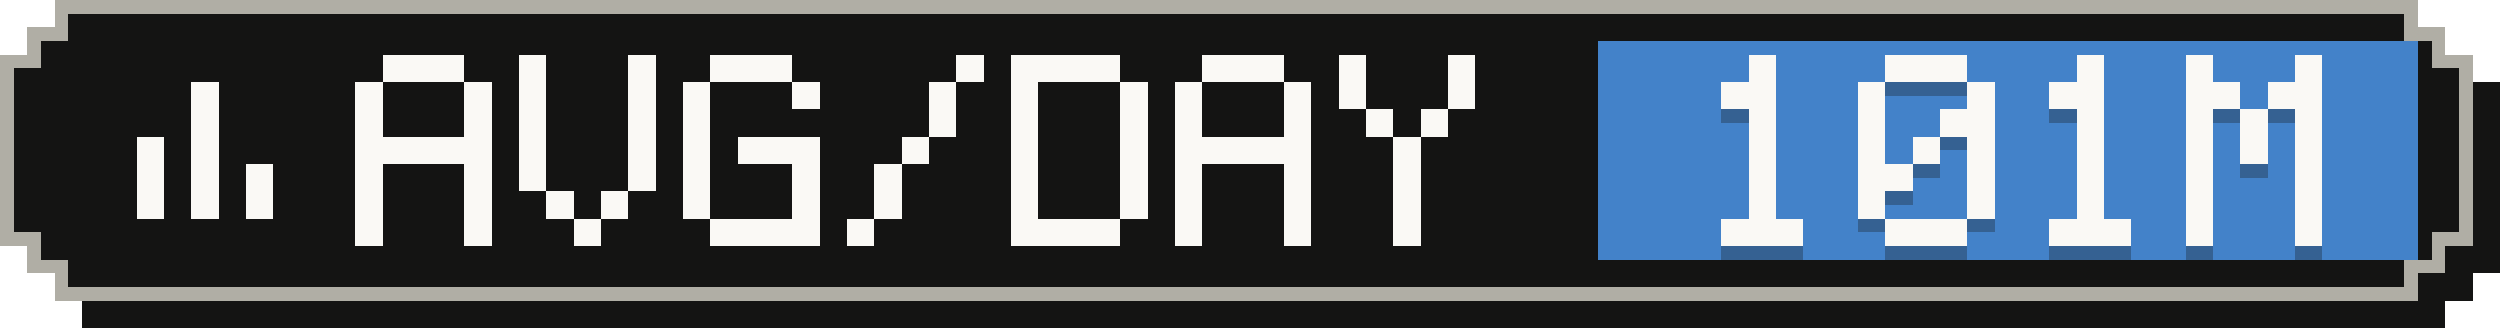
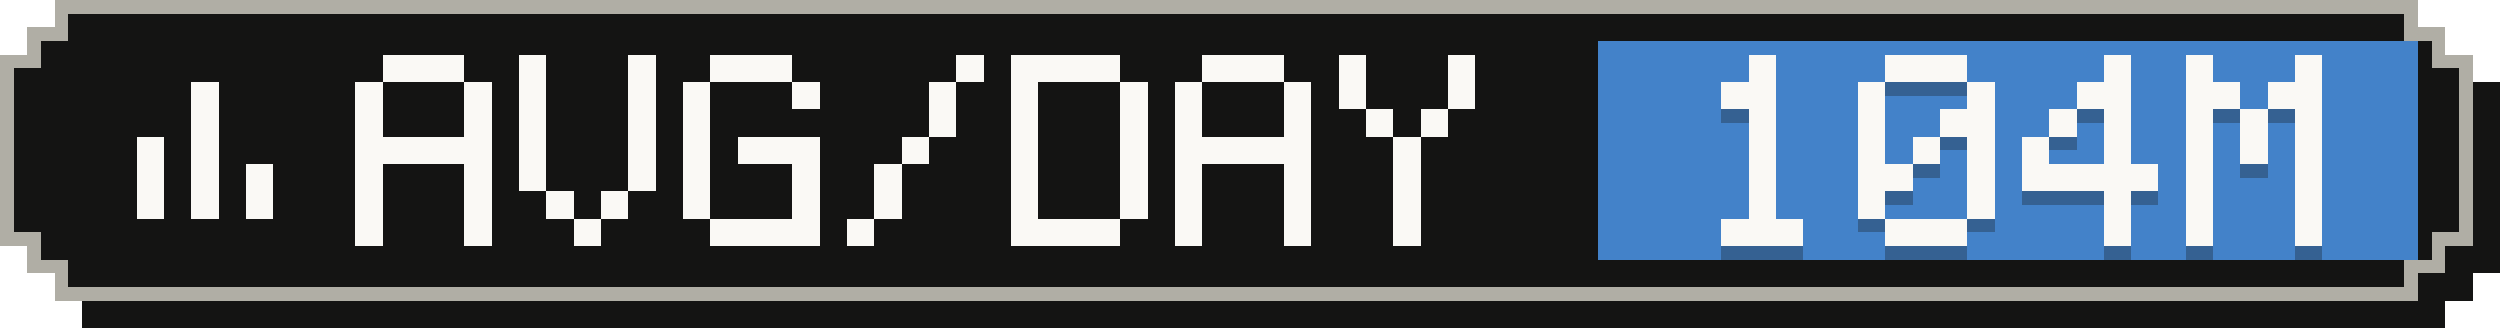
- <svg xmlns="http://www.w3.org/2000/svg" width="183" height="24" viewBox="0 0 183 24" role="img" aria-label="Average tokens per active day: 101M">
+ <svg xmlns="http://www.w3.org/2000/svg" width="183" height="24" viewBox="0 0 183 24" role="img" aria-label="Average tokens per active day: 104M">
  <g shape-rendering="crispEdges">
    <path fill="#141413" d="M6,2 H179 V4 H181 V6 H183 V20 H181 V22 H179 V24 H6 V22 H4 V20 H2 V6 H4 V4 H6 Z" />
    <path fill="#b0aea5" d="M4,0 H177 V2 H179 V4 H181 V18 H179 V20 H177 V22 H4 V20 H2 V18 H0 V4 H2 V2 H4 Z" />
    <path fill="#141413" d="M5,1 H176 V3 H178 V5 H180 V17 H178 V19 H176 V21 H5 V19 H3 V17 H1 V5 H3 V3 H5 Z" />
    <rect fill="#4382c9" x="117" y="3" width="60" height="16" />
    <g fill="#faf9f5">
      <rect x="14" y="6" width="2" height="2" />
      <rect x="14" y="8" width="2" height="2" />
      <rect x="10" y="10" width="2" height="2" />
      <rect x="14" y="10" width="2" height="2" />
      <rect x="10" y="12" width="2" height="2" />
      <rect x="14" y="12" width="2" height="2" />
      <rect x="18" y="12" width="2" height="2" />
      <rect x="10" y="14" width="2" height="2" />
      <rect x="14" y="14" width="2" height="2" />
      <rect x="18" y="14" width="2" height="2" />
    </g>
    <g fill="#faf9f5">
      <rect x="28" y="4" width="6" height="2" />
      <rect x="26" y="6" width="2" height="2" />
      <rect x="34" y="6" width="2" height="2" />
      <rect x="26" y="8" width="2" height="2" />
      <rect x="34" y="8" width="2" height="2" />
      <rect x="26" y="10" width="10" height="2" />
      <rect x="26" y="12" width="2" height="2" />
      <rect x="34" y="12" width="2" height="2" />
      <rect x="26" y="14" width="2" height="2" />
      <rect x="34" y="14" width="2" height="2" />
      <rect x="26" y="16" width="2" height="2" />
      <rect x="34" y="16" width="2" height="2" />
      <rect x="38" y="4" width="2" height="2" />
      <rect x="46" y="4" width="2" height="2" />
      <rect x="38" y="6" width="2" height="2" />
      <rect x="46" y="6" width="2" height="2" />
      <rect x="38" y="8" width="2" height="2" />
      <rect x="46" y="8" width="2" height="2" />
      <rect x="38" y="10" width="2" height="2" />
      <rect x="46" y="10" width="2" height="2" />
      <rect x="38" y="12" width="2" height="2" />
      <rect x="46" y="12" width="2" height="2" />
      <rect x="40" y="14" width="2" height="2" />
      <rect x="44" y="14" width="2" height="2" />
      <rect x="42" y="16" width="2" height="2" />
      <rect x="52" y="4" width="6" height="2" />
      <rect x="50" y="6" width="2" height="2" />
      <rect x="58" y="6" width="2" height="2" />
      <rect x="50" y="8" width="2" height="2" />
      <rect x="50" y="10" width="2" height="2" />
      <rect x="54" y="10" width="6" height="2" />
      <rect x="50" y="12" width="2" height="2" />
      <rect x="58" y="12" width="2" height="2" />
      <rect x="50" y="14" width="2" height="2" />
      <rect x="58" y="14" width="2" height="2" />
      <rect x="52" y="16" width="8" height="2" />
      <rect x="70" y="4" width="2" height="2" />
      <rect x="68" y="6" width="2" height="2" />
      <rect x="68" y="8" width="2" height="2" />
      <rect x="66" y="10" width="2" height="2" />
      <rect x="64" y="12" width="2" height="2" />
      <rect x="64" y="14" width="2" height="2" />
      <rect x="62" y="16" width="2" height="2" />
      <rect x="74" y="4" width="8" height="2" />
      <rect x="74" y="6" width="2" height="2" />
      <rect x="82" y="6" width="2" height="2" />
      <rect x="74" y="8" width="2" height="2" />
      <rect x="82" y="8" width="2" height="2" />
      <rect x="74" y="10" width="2" height="2" />
      <rect x="82" y="10" width="2" height="2" />
      <rect x="74" y="12" width="2" height="2" />
      <rect x="82" y="12" width="2" height="2" />
      <rect x="74" y="14" width="2" height="2" />
      <rect x="82" y="14" width="2" height="2" />
      <rect x="74" y="16" width="8" height="2" />
      <rect x="88" y="4" width="6" height="2" />
      <rect x="86" y="6" width="2" height="2" />
      <rect x="94" y="6" width="2" height="2" />
      <rect x="86" y="8" width="2" height="2" />
      <rect x="94" y="8" width="2" height="2" />
      <rect x="86" y="10" width="10" height="2" />
      <rect x="86" y="12" width="2" height="2" />
      <rect x="94" y="12" width="2" height="2" />
      <rect x="86" y="14" width="2" height="2" />
      <rect x="94" y="14" width="2" height="2" />
      <rect x="86" y="16" width="2" height="2" />
      <rect x="94" y="16" width="2" height="2" />
      <rect x="98" y="4" width="2" height="2" />
      <rect x="106" y="4" width="2" height="2" />
      <rect x="98" y="6" width="2" height="2" />
      <rect x="106" y="6" width="2" height="2" />
      <rect x="100" y="8" width="2" height="2" />
      <rect x="104" y="8" width="2" height="2" />
      <rect x="102" y="10" width="2" height="2" />
      <rect x="102" y="12" width="2" height="2" />
      <rect x="102" y="14" width="2" height="2" />
      <rect x="102" y="16" width="2" height="2" />
    </g>
    <g fill="#141413" fill-opacity=".3">
      <rect x="128" y="5" width="2" height="2" />
      <rect x="126" y="7" width="4" height="2" />
      <rect x="128" y="9" width="2" height="2" />
      <rect x="128" y="11" width="2" height="2" />
      <rect x="128" y="13" width="2" height="2" />
      <rect x="128" y="15" width="2" height="2" />
      <rect x="126" y="17" width="6" height="2" />
      <rect x="138" y="5" width="6" height="2" />
      <rect x="136" y="7" width="2" height="2" />
      <rect x="144" y="7" width="2" height="2" />
      <rect x="136" y="9" width="2" height="2" />
      <rect x="142" y="9" width="4" height="2" />
      <rect x="136" y="11" width="2" height="2" />
      <rect x="140" y="11" width="2" height="2" />
      <rect x="144" y="11" width="2" height="2" />
      <rect x="136" y="13" width="4" height="2" />
      <rect x="144" y="13" width="2" height="2" />
      <rect x="136" y="15" width="2" height="2" />
      <rect x="144" y="15" width="2" height="2" />
      <rect x="138" y="17" width="6" height="2" />
-       <rect x="152" y="5" width="2" height="2" />
-       <rect x="150" y="7" width="4" height="2" />
-       <rect x="152" y="9" width="2" height="2" />
-       <rect x="152" y="11" width="2" height="2" />
-       <rect x="152" y="13" width="2" height="2" />
-       <rect x="152" y="15" width="2" height="2" />
-       <rect x="150" y="17" width="6" height="2" />
+       <rect x="154" y="5" width="2" height="2" />
+       <rect x="152" y="7" width="4" height="2" />
+       <rect x="150" y="9" width="2" height="2" />
+       <rect x="154" y="9" width="2" height="2" />
+       <rect x="148" y="11" width="2" height="2" />
+       <rect x="154" y="11" width="2" height="2" />
+       <rect x="148" y="13" width="10" height="2" />
+       <rect x="154" y="15" width="2" height="2" />
+       <rect x="154" y="17" width="2" height="2" />
      <rect x="160" y="5" width="2" height="2" />
      <rect x="168" y="5" width="2" height="2" />
      <rect x="160" y="7" width="4" height="2" />
      <rect x="166" y="7" width="4" height="2" />
      <rect x="160" y="9" width="2" height="2" />
      <rect x="164" y="9" width="2" height="2" />
      <rect x="168" y="9" width="2" height="2" />
      <rect x="160" y="11" width="2" height="2" />
      <rect x="164" y="11" width="2" height="2" />
      <rect x="168" y="11" width="2" height="2" />
      <rect x="160" y="13" width="2" height="2" />
      <rect x="168" y="13" width="2" height="2" />
      <rect x="160" y="15" width="2" height="2" />
      <rect x="168" y="15" width="2" height="2" />
      <rect x="160" y="17" width="2" height="2" />
      <rect x="168" y="17" width="2" height="2" />
    </g>
    <g fill="#faf9f5">
      <rect x="128" y="4" width="2" height="2" />
      <rect x="126" y="6" width="4" height="2" />
      <rect x="128" y="8" width="2" height="2" />
      <rect x="128" y="10" width="2" height="2" />
      <rect x="128" y="12" width="2" height="2" />
      <rect x="128" y="14" width="2" height="2" />
      <rect x="126" y="16" width="6" height="2" />
      <rect x="138" y="4" width="6" height="2" />
      <rect x="136" y="6" width="2" height="2" />
      <rect x="144" y="6" width="2" height="2" />
      <rect x="136" y="8" width="2" height="2" />
      <rect x="142" y="8" width="4" height="2" />
      <rect x="136" y="10" width="2" height="2" />
      <rect x="140" y="10" width="2" height="2" />
      <rect x="144" y="10" width="2" height="2" />
      <rect x="136" y="12" width="4" height="2" />
      <rect x="144" y="12" width="2" height="2" />
      <rect x="136" y="14" width="2" height="2" />
      <rect x="144" y="14" width="2" height="2" />
      <rect x="138" y="16" width="6" height="2" />
-       <rect x="152" y="4" width="2" height="2" />
-       <rect x="150" y="6" width="4" height="2" />
-       <rect x="152" y="8" width="2" height="2" />
-       <rect x="152" y="10" width="2" height="2" />
-       <rect x="152" y="12" width="2" height="2" />
-       <rect x="152" y="14" width="2" height="2" />
-       <rect x="150" y="16" width="6" height="2" />
+       <rect x="154" y="4" width="2" height="2" />
+       <rect x="152" y="6" width="4" height="2" />
+       <rect x="150" y="8" width="2" height="2" />
+       <rect x="154" y="8" width="2" height="2" />
+       <rect x="148" y="10" width="2" height="2" />
+       <rect x="154" y="10" width="2" height="2" />
+       <rect x="148" y="12" width="10" height="2" />
+       <rect x="154" y="14" width="2" height="2" />
+       <rect x="154" y="16" width="2" height="2" />
      <rect x="160" y="4" width="2" height="2" />
      <rect x="168" y="4" width="2" height="2" />
      <rect x="160" y="6" width="4" height="2" />
      <rect x="166" y="6" width="4" height="2" />
      <rect x="160" y="8" width="2" height="2" />
      <rect x="164" y="8" width="2" height="2" />
      <rect x="168" y="8" width="2" height="2" />
      <rect x="160" y="10" width="2" height="2" />
      <rect x="164" y="10" width="2" height="2" />
      <rect x="168" y="10" width="2" height="2" />
      <rect x="160" y="12" width="2" height="2" />
      <rect x="168" y="12" width="2" height="2" />
      <rect x="160" y="14" width="2" height="2" />
      <rect x="168" y="14" width="2" height="2" />
      <rect x="160" y="16" width="2" height="2" />
      <rect x="168" y="16" width="2" height="2" />
    </g>
  </g>
</svg>
